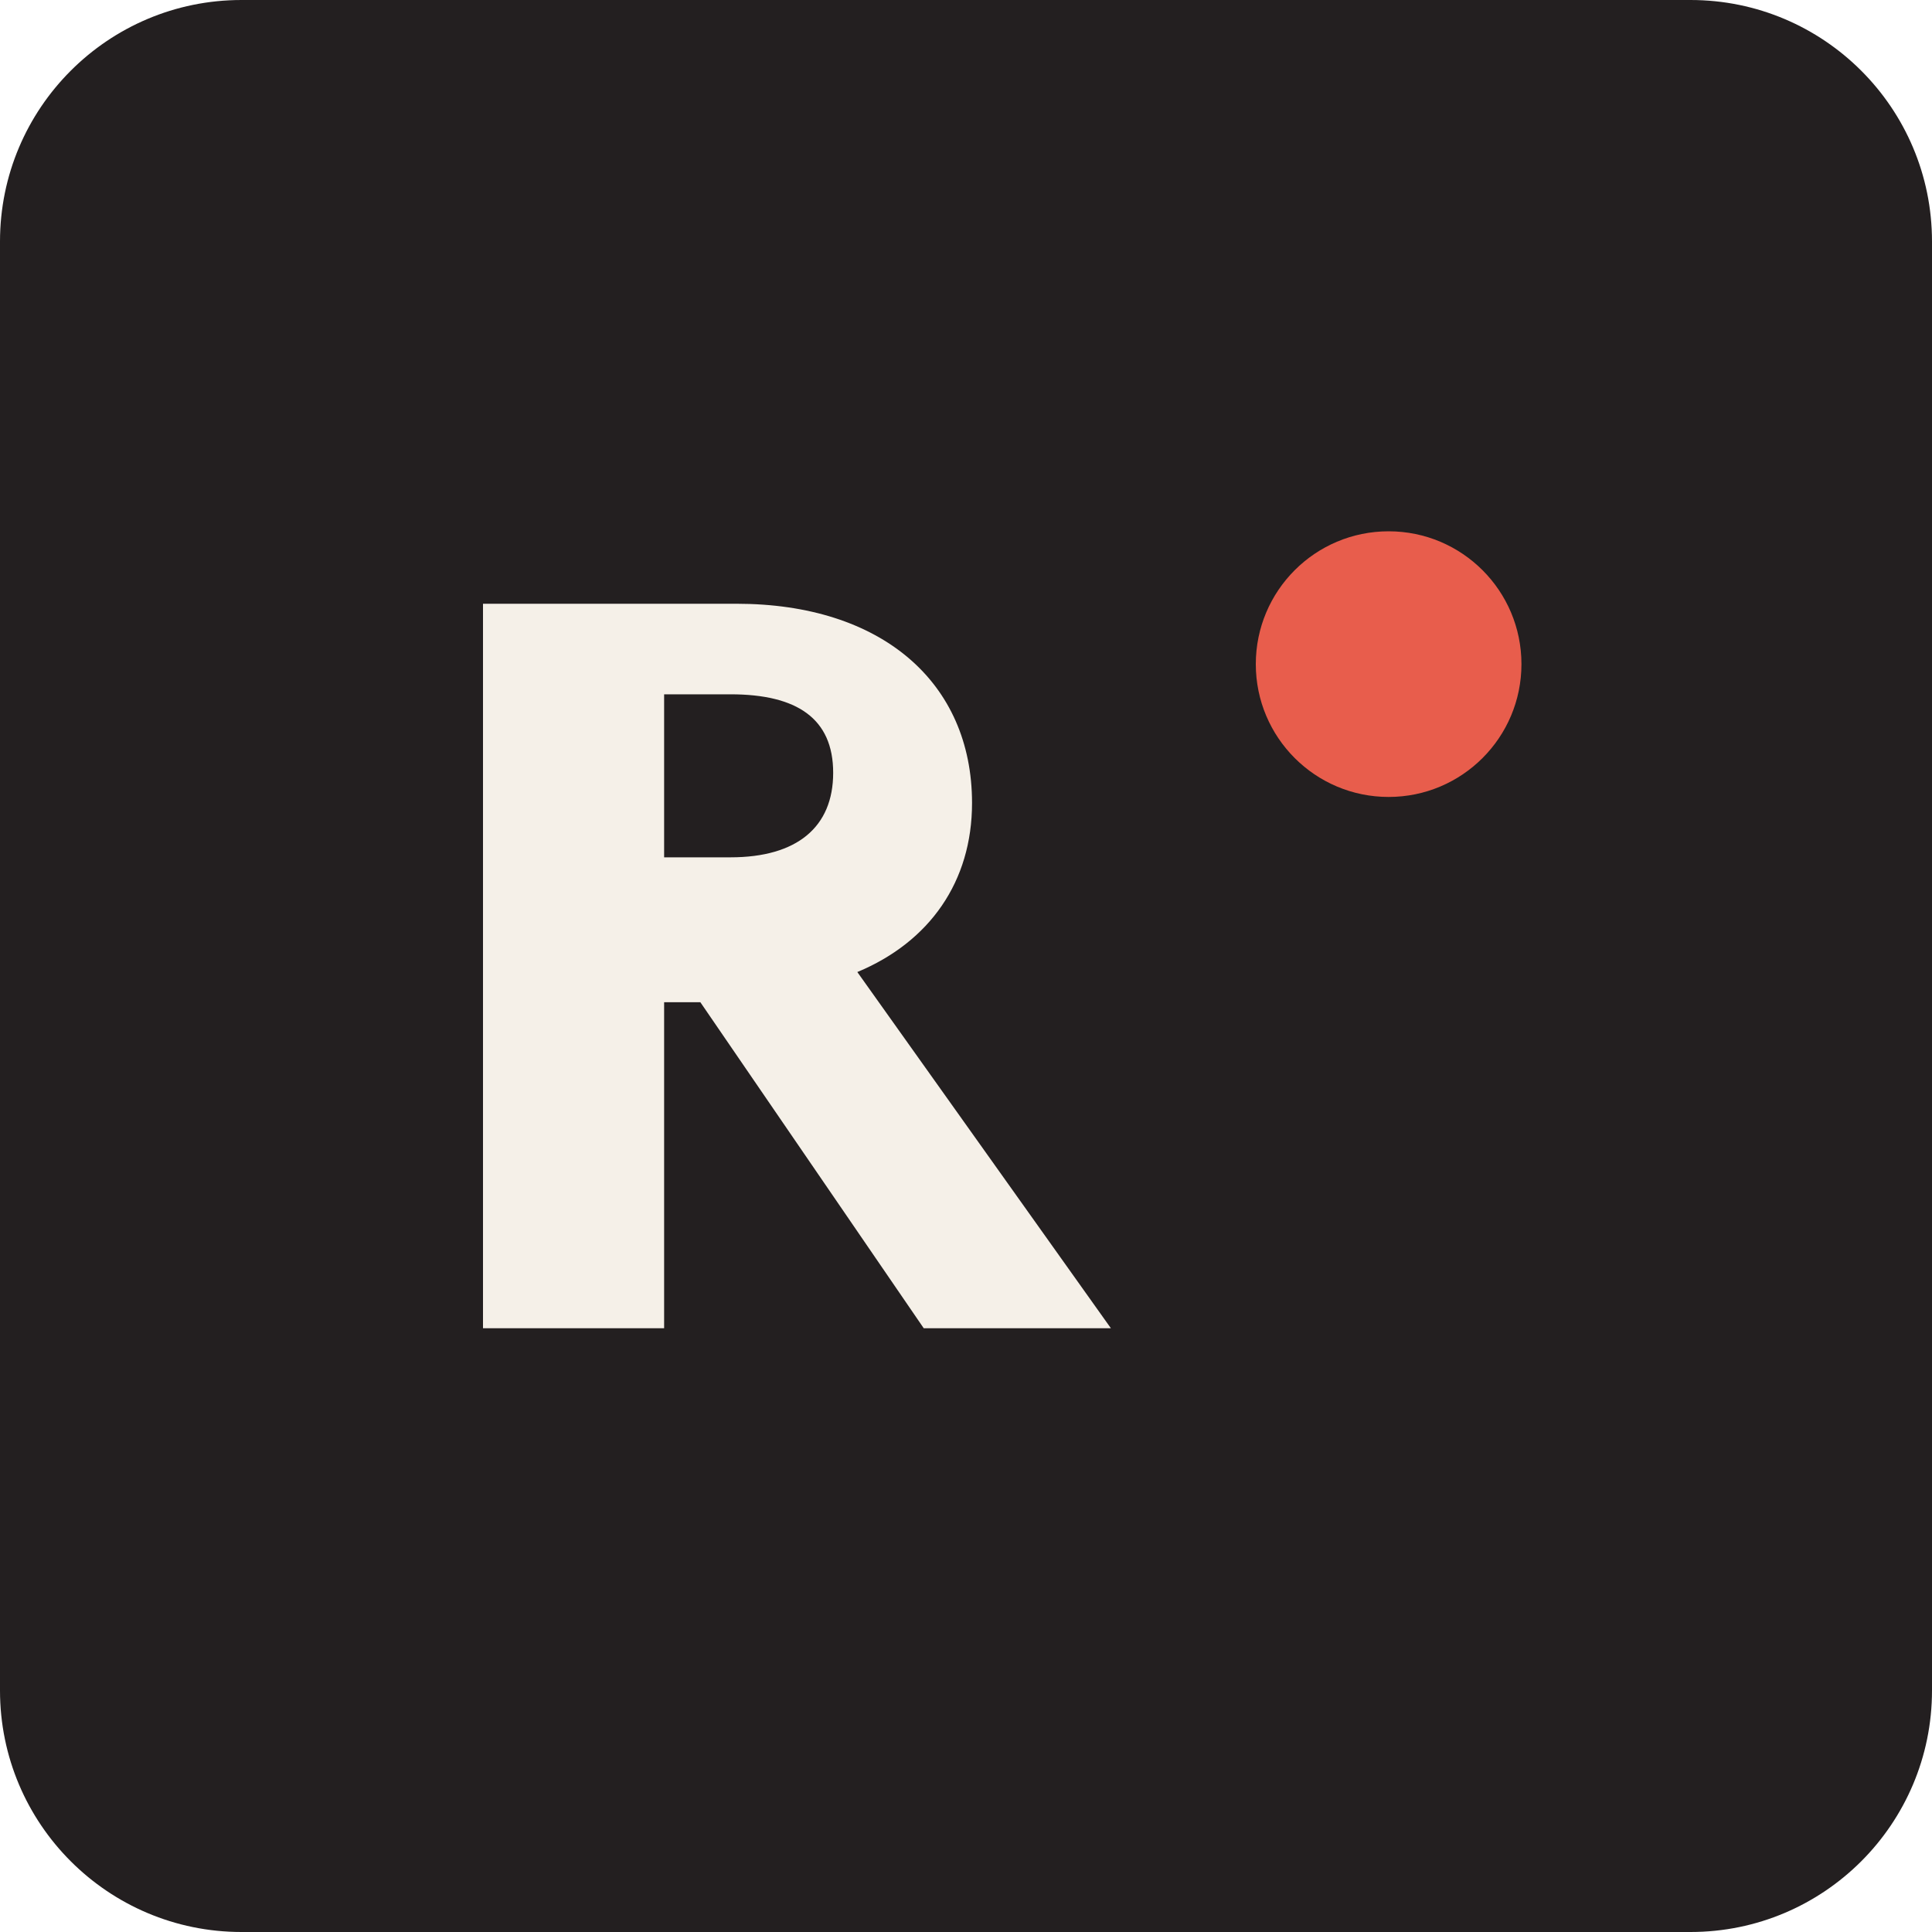
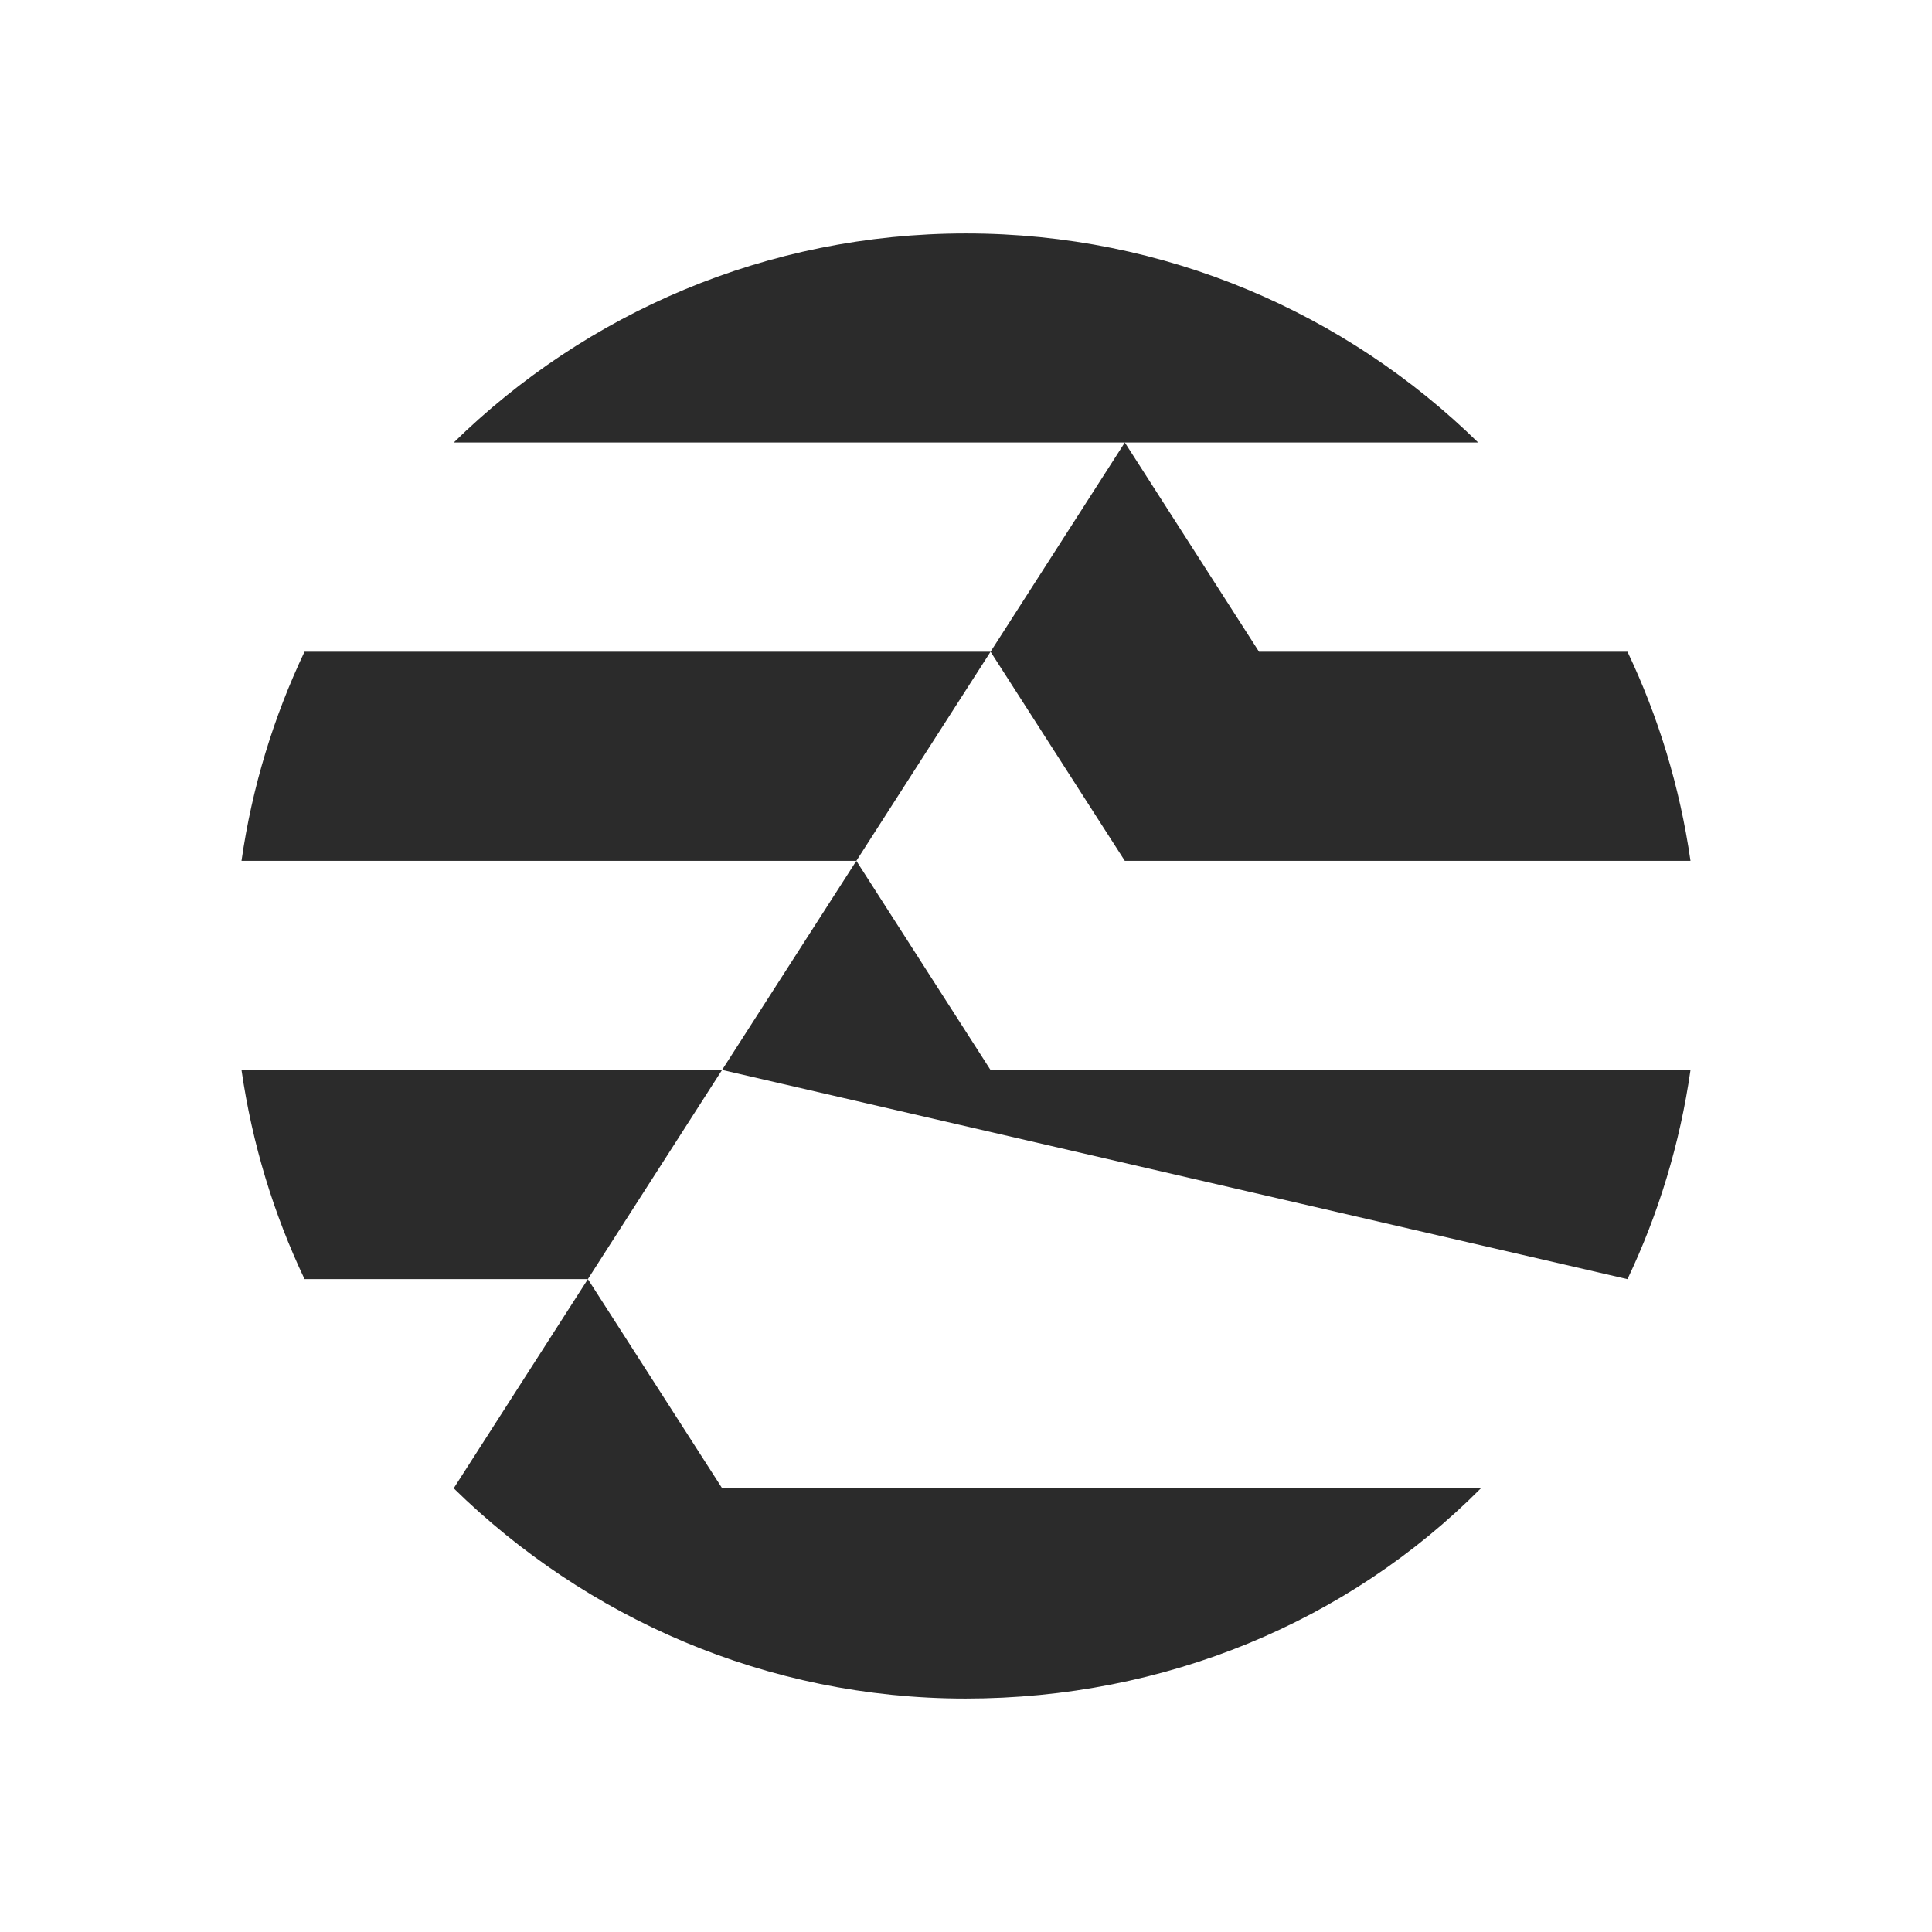
- <svg xmlns="http://www.w3.org/2000/svg" viewBox="0 0 32 32" fill="none">
-   <rect width="32" height="32" rx="4" fill="#231F20" />
-   <path d="M8 22V10h4.2c2.4 0 3.9 1.3 3.9 3.3 0 1.3-.7 2.3-1.9 2.8L18.4 22h-3.1l-3.7-5.4H11V22H8zm3-7.8h1.1c1.1 0 1.7-.5 1.7-1.4s-.6-1.3-1.7-1.3H11v2.7z" fill="#F5F0E8" />
-   <circle cx="23" cy="11" r="2.2" fill="#E85D4C" />
+ <svg xmlns="http://www.w3.org/2000/svg" width="24" height="24" viewBox="0 0 24 24" fill="none">
+   <path d="M8.971 18.488H18.396C16.75 20.145 14.471 21.1 11.994 21.1C9.517 21.1 7.276 20.094 5.636 18.488L7.303 15.89L8.971 18.488ZM12.305 13.292H21C20.869 14.209 20.601 15.083 20.217 15.89L8.97 13.291L10.638 10.694L12.305 13.292ZM7.303 15.889H3.783C3.4 15.082 3.132 14.209 3 13.291H8.97L7.303 15.889ZM10.638 10.694H3C3.131 9.777 3.4 8.904 3.783 8.096H12.305L10.638 10.694ZM12 2.9C14.477 2.9 16.723 3.891 18.362 5.497H13.973L15.64 8.096H20.217C20.601 8.904 20.868 9.776 21 10.694H13.973L12.305 8.096L13.973 5.497H5.637C7.277 3.891 9.523 2.9 12 2.9Z" fill="#2B2B2B" />
</svg>
